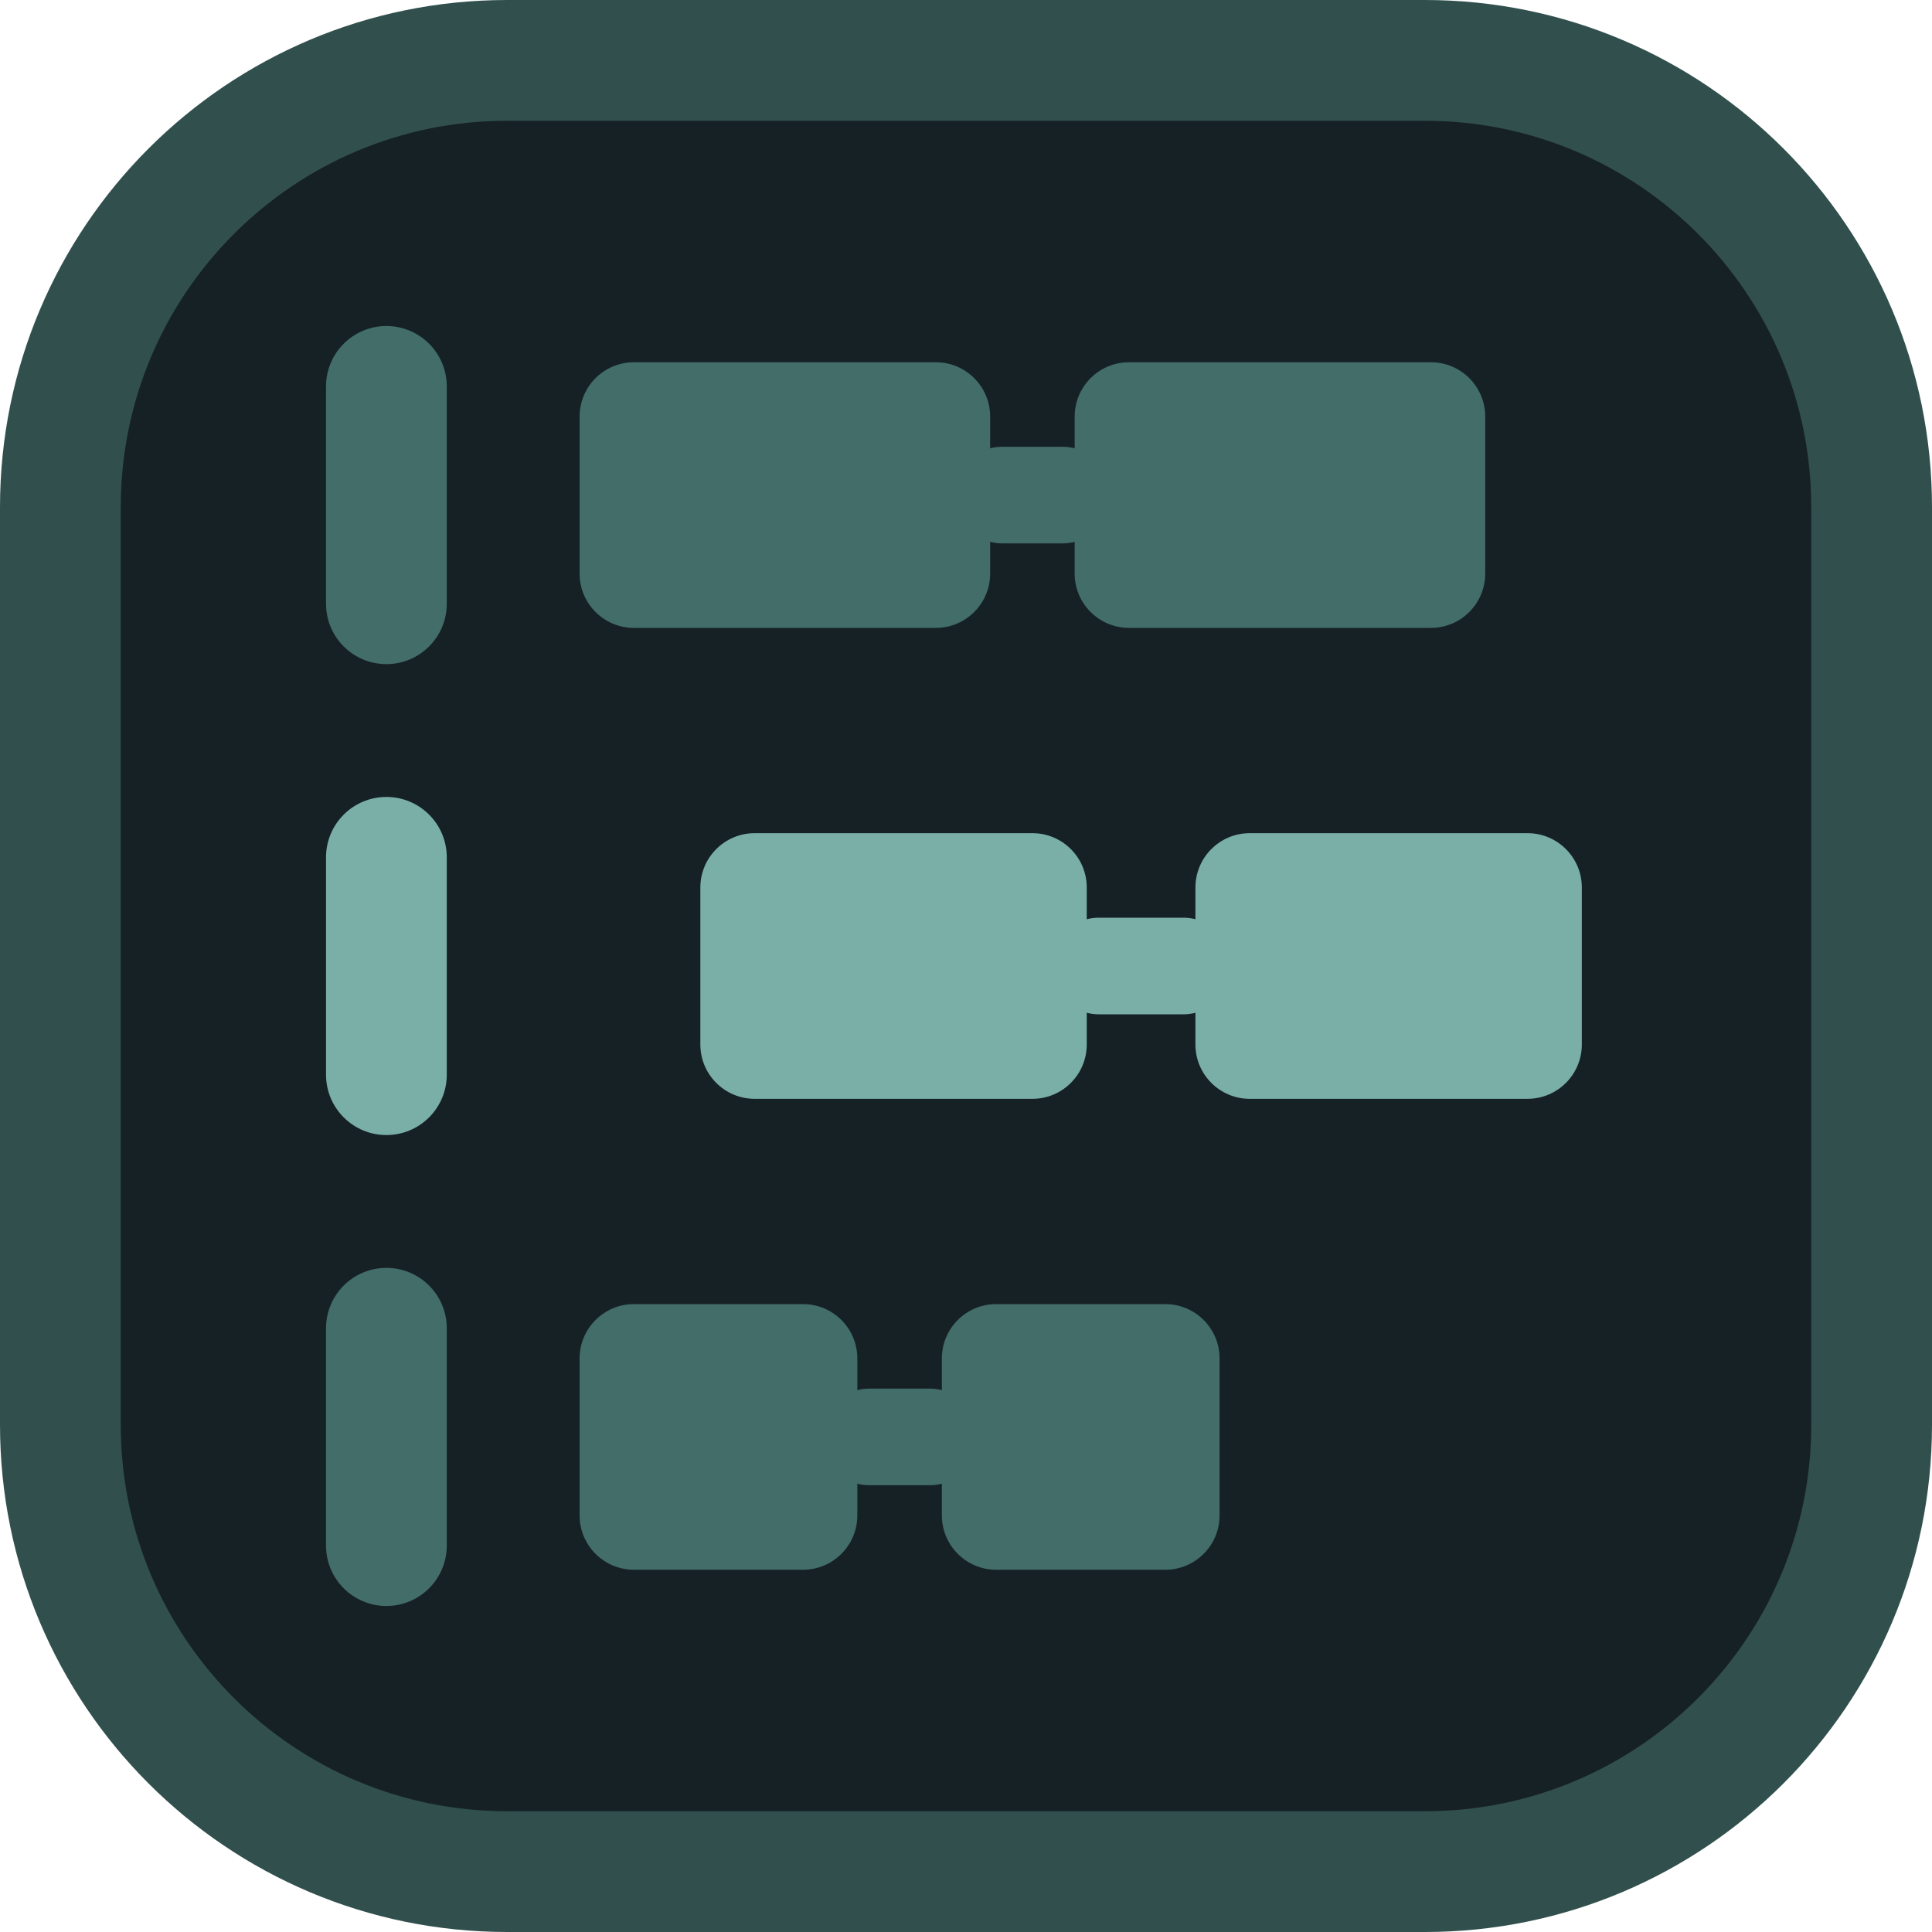
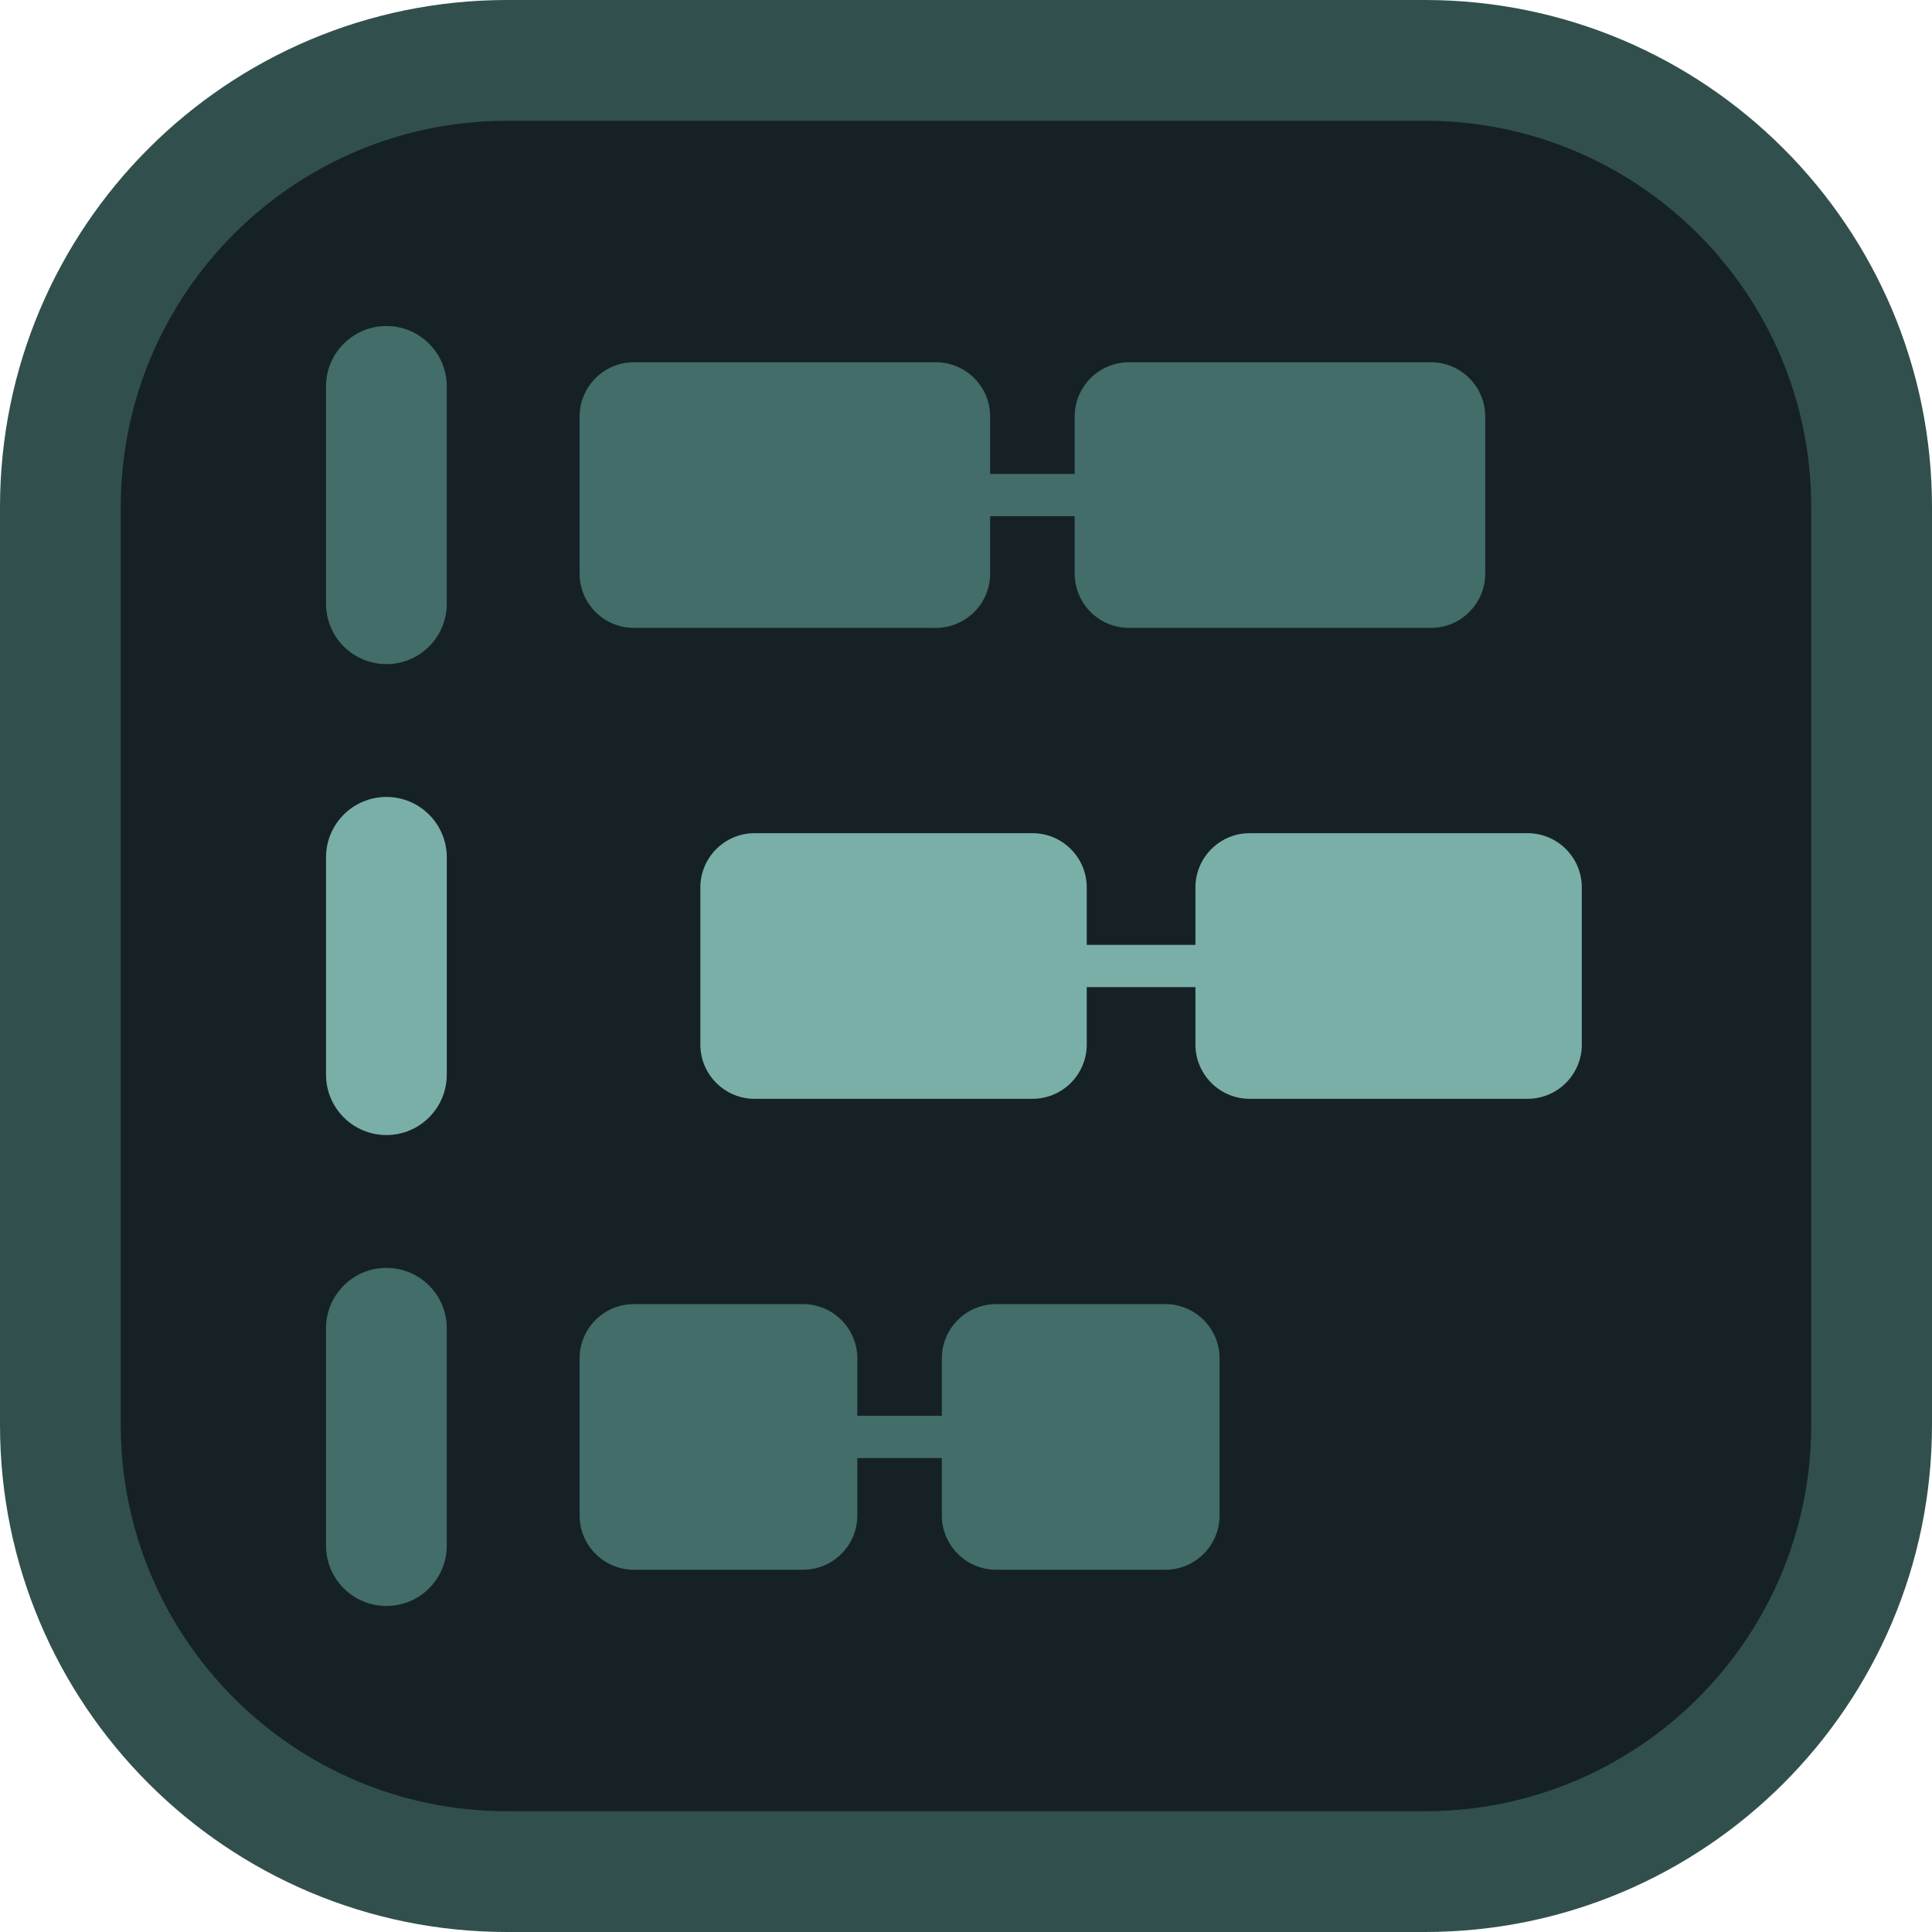
<svg xmlns="http://www.w3.org/2000/svg" viewBox="0 0 16 16" role="img" aria-label="ComfyShelf">
  <rect x=".5" y=".5" width="15" height="15" rx="3.7" fill="#162126" stroke="#31504d" />
  <rect x="2.7" y="2.7" width="1" height="2.8" rx=".5" fill="#426d68" />
  <rect x="2.7" y="6.6" width="1" height="2.8" rx=".5" fill="#79afa7" />
  <rect x="2.7" y="10.5" width="1" height="2.8" rx=".5" fill="#426d68" />
-   <rect x="7.9" y="3.7" width="1.3" height=".8" rx=".4" fill="#426d68" />
-   <rect x="8.7" y="7.6" width="1.5" height=".8" rx=".4" fill="#79afa7" />
-   <rect x="6.8" y="11.5" width="1.3" height=".8" rx=".4" fill="#426d68" />
+   <rect x="7.9" y="3.925" width="1.3" height=".35" rx=".175" fill="#426d68" />
+   <rect x="8.7" y="7.825" width="1.5" height=".35" rx=".175" fill="#79afa7" />
+   <rect x="6.8" y="11.725" width="1.3" height=".35" rx=".175" fill="#426d68" />
  <rect x="4.8" y="3" width="3.4" height="2.2" rx=".45" fill="#426d68" />
  <rect x="8.9" y="3" width="3.4" height="2.2" rx=".45" fill="#426d68" />
  <rect x="5.8" y="6.9" width="3.2" height="2.2" rx=".45" fill="#79afa7" />
  <rect x="9.9" y="6.9" width="3.2" height="2.2" rx=".45" fill="#79afa7" />
  <rect x="4.8" y="10.8" width="2.3" height="2.2" rx=".45" fill="#426d68" />
  <rect x="7.8" y="10.8" width="2.3" height="2.2" rx=".45" fill="#426d68" />
</svg>
